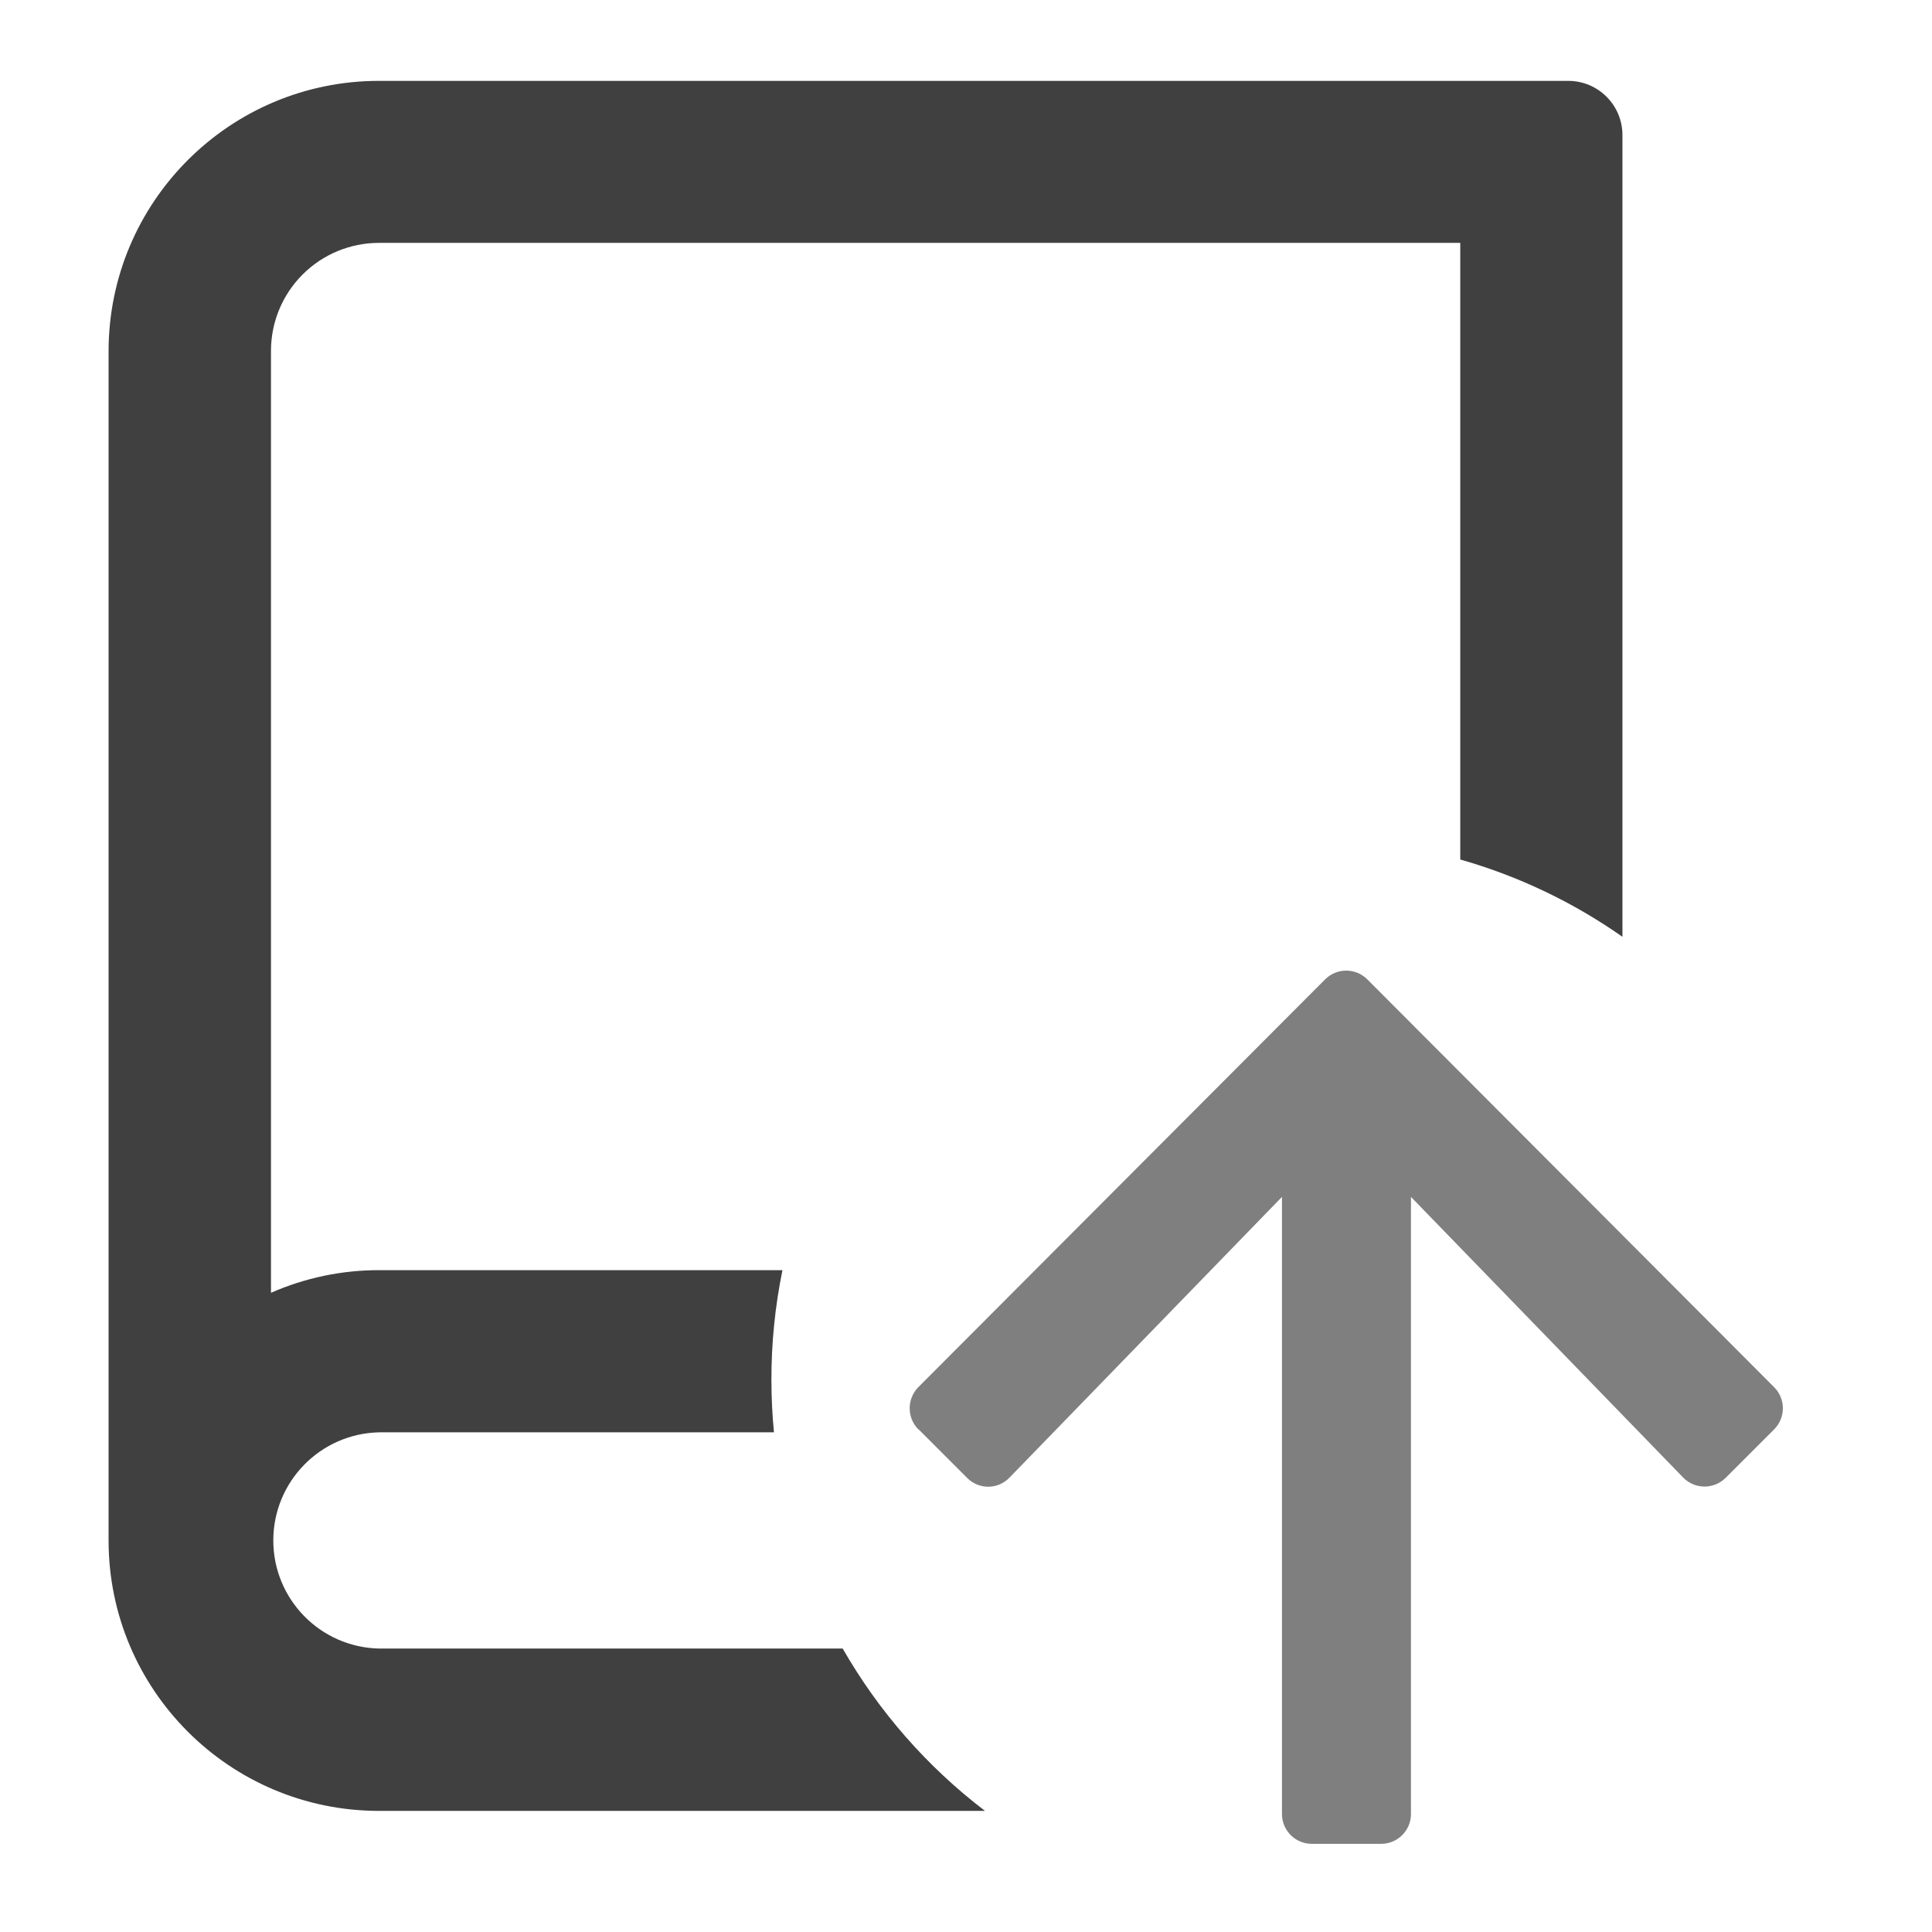
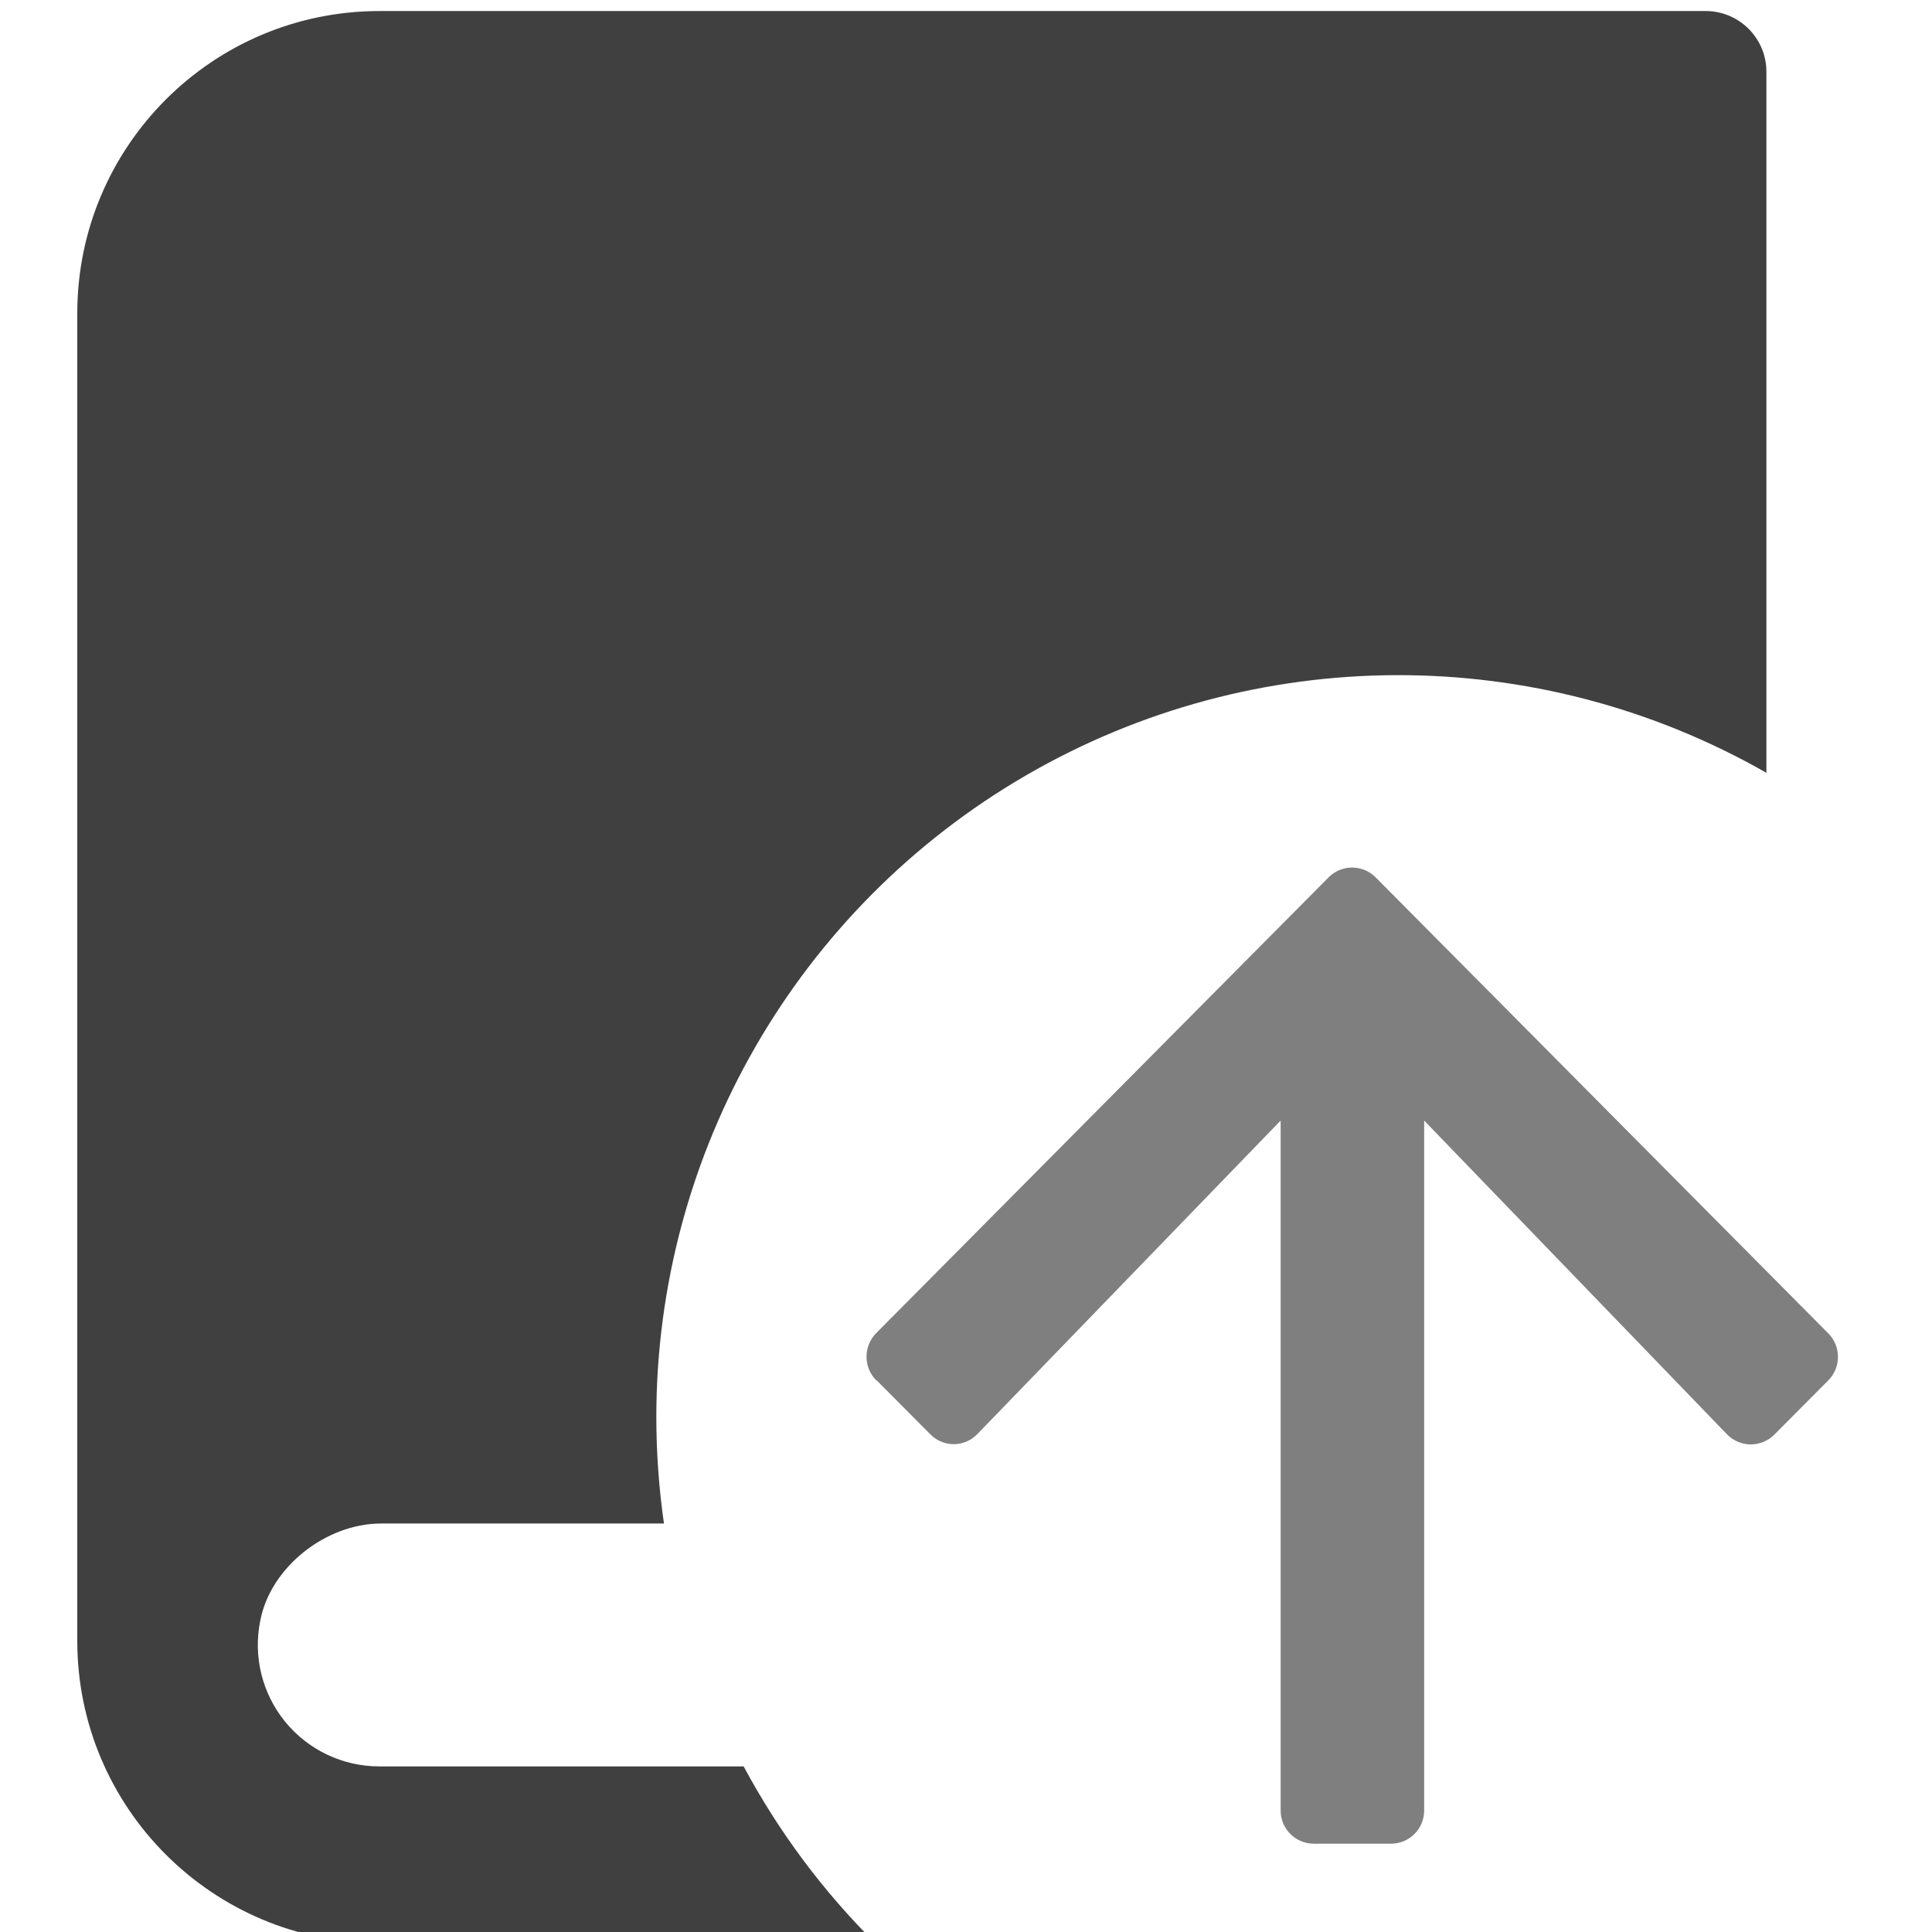
- <svg xmlns="http://www.w3.org/2000/svg" id="Layer_1" data-name="Layer 1" viewBox="0 0 350 350">
+ <svg xmlns="http://www.w3.org/2000/svg" viewBox="0 0 350 350">
  <defs>
-     <style>.cls-1{opacity:0.75;}.cls-2{opacity:0.5;}</style>
+     <style>.cls-1{opacity:0.5;}.cls-2{opacity:0.75;}</style>
  </defs>
-   <path class="cls-1" d="M152.66,298.65h-84a19.59,19.59,0,0,1,0-39.17h71.55c-.3-3.12-.46-6.27-.46-9.46a98.25,98.25,0,0,1,2-19.92H68.67a48.61,48.61,0,0,0-19.58,4.1V63.61A19.56,19.56,0,0,1,68.67,44H264.54V155.71a97.47,97.47,0,0,1,29.38,14V24.44a9.82,9.82,0,0,0-9.79-9.79H68.67a49,49,0,0,0-49,49V279.06a49,49,0,0,0,49,49H178.44A98.71,98.71,0,0,1,152.66,298.65Z" />
-   <path class="cls-2" d="M166.41,258.94l8.81,8.81a5.34,5.34,0,0,0,7.68-.09l49.34-50.83V328.64a5.41,5.41,0,0,0,5.4,5.39h12.58a5.41,5.41,0,0,0,5.39-5.39V216.83l49.3,50.83a5.41,5.41,0,0,0,7.68.09l8.81-8.81a5.4,5.4,0,0,0,0-7.64l-73.7-73.88a5.4,5.4,0,0,0-7.64,0l-73.7,73.88a5.45,5.45,0,0,0,0,7.64Z" />
+   <g id="Upload_Book" data-name="Upload Book">
+     <path class="cls-1" d="M158.75,250l9.8,9.85a5.92,5.92,0,0,0,8.55-.1L232,203V328a6,6,0,0,0,6,6H252a6,6,0,0,0,6-6V203l54.85,56.83a6,6,0,0,0,8.55.1l9.8-9.85a6.05,6.05,0,0,0,0-8.54l-82-82.61a6,6,0,0,0-8.5,0l-82,82.61a6.1,6.1,0,0,0,.05,8.54Z" />
+     <path class="cls-2" d="M134.72,320h-66a22,22,0,0,1-21.57-26.4C49,283.87,59.09,276,69,276h51.28a136.76,136.76,0,0,1-1.38-19.32A134.44,134.44,0,0,1,320,140V13A11,11,0,0,0,309.05,2H68.75A54.75,54.75,0,0,0,14,56.75v240.5A54.75,54.75,0,0,0,68.75,352h89.8A134.89,134.89,0,0,1,134.72,320Z" />
+   </g>
</svg>
